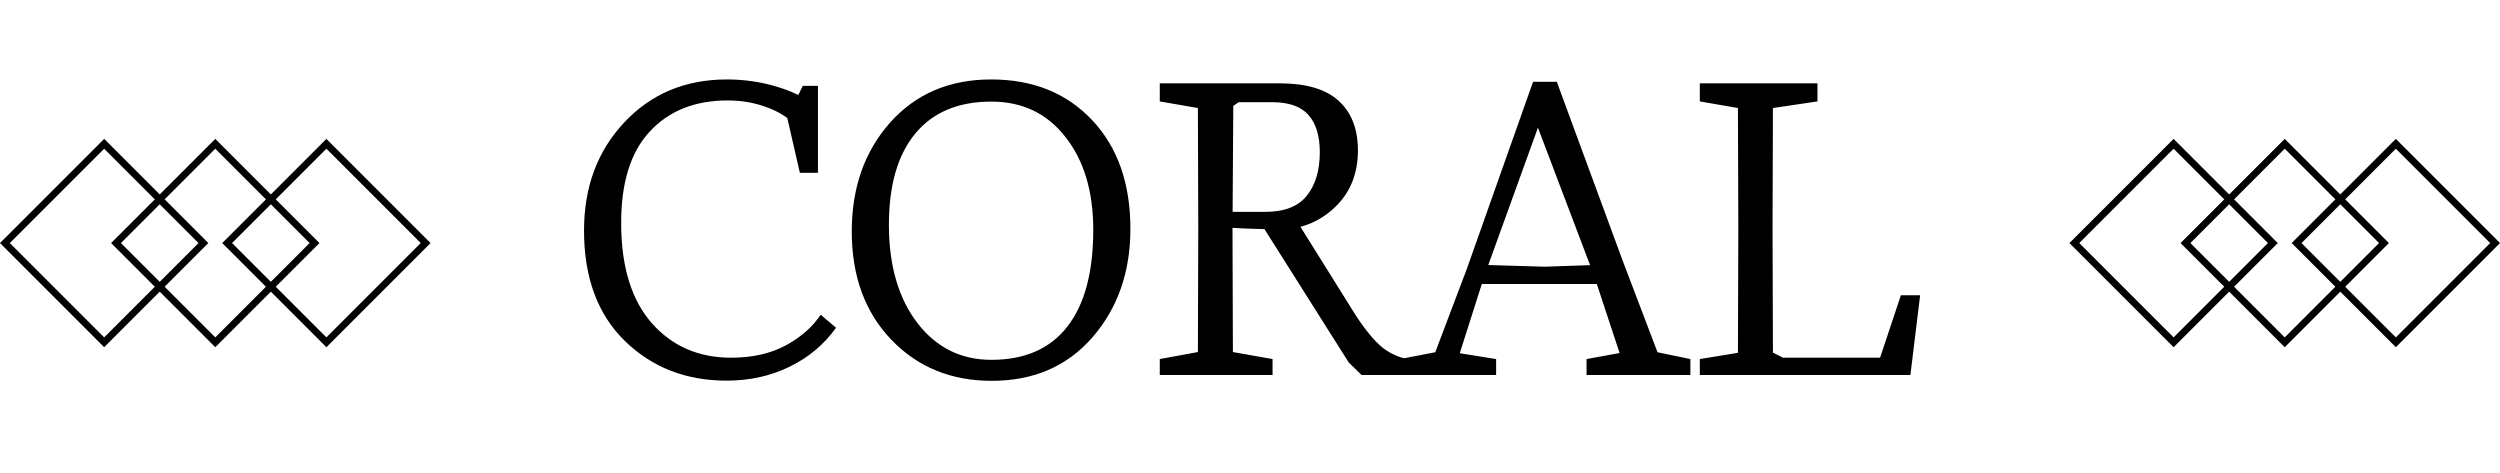
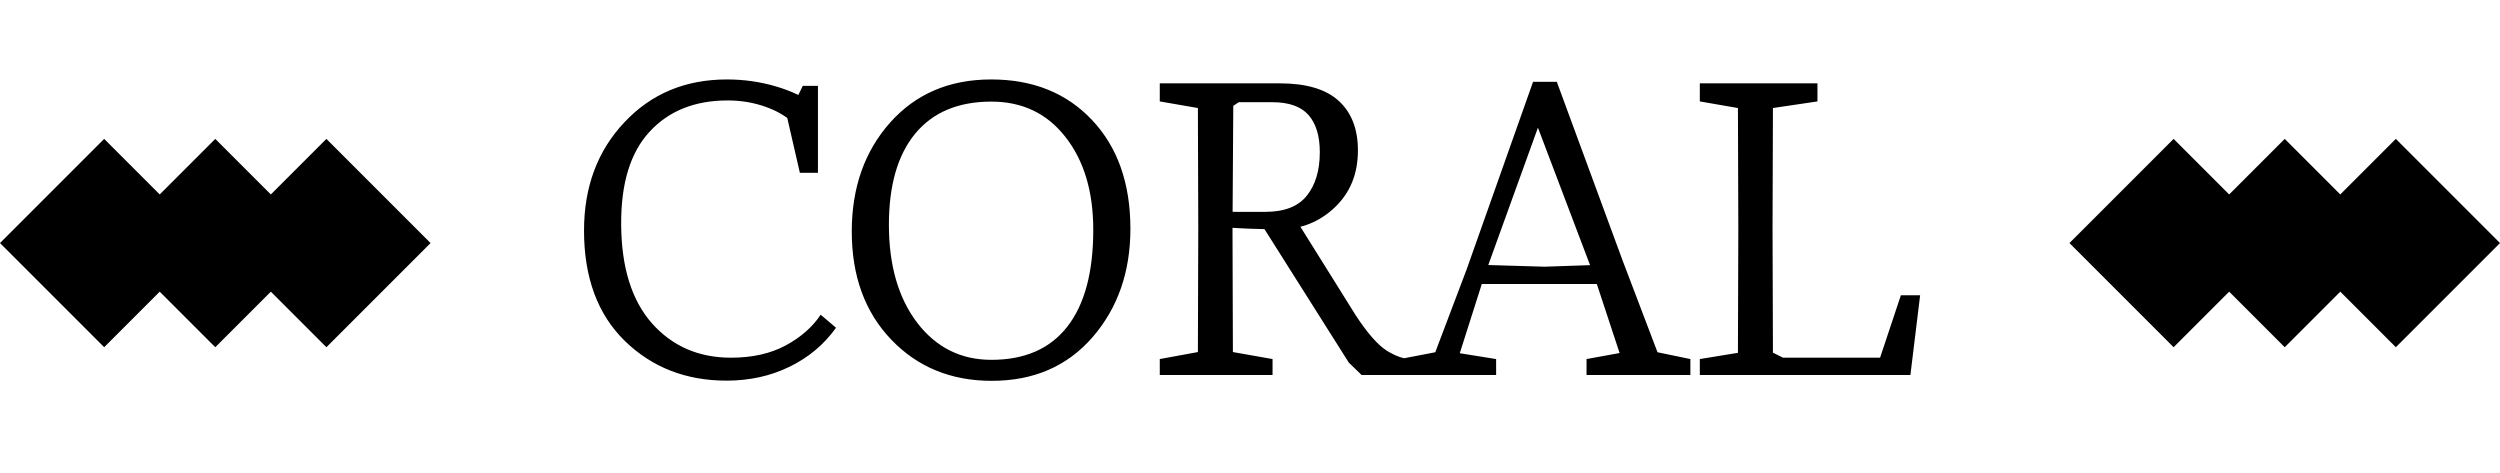
- <svg xmlns="http://www.w3.org/2000/svg" width="180" height="34" viewBox="0 0 180 34" fill="none">
+ <svg xmlns="http://www.w3.org/2000/svg" width="180" height="34" viewBox="0 0 180 34" fill="black">
  <path d="M42.05 16.598C42.05 13.462 43.016 10.867 44.948 8.814C46.88 6.751 49.344 5.72 52.34 5.72C53.544 5.72 54.706 5.883 55.826 6.21C56.955 6.537 57.921 6.994 58.724 7.582L57.324 9.052C56.755 8.464 56.036 8.016 55.168 7.708C54.3 7.391 53.376 7.232 52.396 7.232C50.025 7.232 48.149 7.983 46.768 9.486C45.387 10.979 44.705 13.205 44.724 16.164C44.743 19.263 45.485 21.638 46.95 23.29C48.415 24.933 50.31 25.754 52.634 25.754C54.165 25.754 55.476 25.46 56.568 24.872C57.66 24.284 58.5 23.547 59.088 22.66L60.194 23.598C59.326 24.811 58.206 25.749 56.834 26.412C55.471 27.075 53.964 27.406 52.312 27.406C49.391 27.406 46.95 26.454 44.99 24.55C43.03 22.637 42.05 19.986 42.05 16.598ZM56.68 8.478L57.8 6.182H58.892V12.44H57.59L56.68 8.478ZM61.327 16.668C61.327 13.513 62.247 10.9 64.085 8.828C65.933 6.756 68.36 5.72 71.365 5.72C74.371 5.72 76.793 6.695 78.631 8.646C80.47 10.597 81.389 13.205 81.389 16.472C81.389 19.58 80.479 22.184 78.659 24.284C76.839 26.375 74.422 27.42 71.407 27.42C68.477 27.42 66.064 26.431 64.169 24.452C62.275 22.473 61.327 19.879 61.327 16.668ZM64.001 16.178C64.001 19.109 64.683 21.465 66.045 23.248C67.408 25.021 69.186 25.908 71.379 25.908C73.778 25.908 75.598 25.115 76.839 23.528C78.09 21.932 78.715 19.603 78.715 16.542C78.715 13.789 78.048 11.563 76.713 9.864C75.388 8.165 73.61 7.316 71.379 7.316C68.99 7.316 67.161 8.086 65.891 9.626C64.631 11.157 64.001 13.341 64.001 16.178ZM83.504 27V25.852L86.248 25.348L86.276 16.444L86.248 7.778L83.504 7.302V6H92.128C94.05 6 95.469 6.42 96.384 7.26C97.308 8.1 97.77 9.29 97.77 10.83C97.77 12.519 97.21 13.891 96.09 14.946C94.979 15.991 93.658 16.514 92.128 16.514C91.512 16.514 90.723 16.495 89.762 16.458C88.81 16.411 88.082 16.369 87.578 16.332V15.24L89.104 15.254H91.092C92.473 15.254 93.472 14.867 94.088 14.092C94.713 13.317 95.026 12.272 95.026 10.956C95.026 9.789 94.755 8.898 94.214 8.282C93.672 7.666 92.8 7.358 91.596 7.358H89.188L88.796 7.624L88.74 16.458L88.768 25.348L91.624 25.852V27H83.504ZM90.938 16.332L92.968 15.268L97.63 22.73C98.46 23.99 99.193 24.825 99.828 25.236C100.472 25.637 101.05 25.843 101.564 25.852V27H98.036L97.112 26.104L90.938 16.332ZM100.791 27V25.852L103.339 25.362L105.593 19.412L110.381 5.888H112.089L116.821 18.74L119.341 25.362L121.707 25.852V27H114.231V25.852L116.611 25.418L114.777 19.86L110.731 9.192L106.895 19.804L105.103 25.432L107.721 25.852V27H100.791ZM105.971 20.448L106.461 19.062L111.207 19.202L115.757 19.048L116.121 20.448H105.971ZM122.387 27V25.852L125.131 25.404L125.159 16.444L125.131 7.778L122.387 7.302V6H130.857V7.302L127.651 7.778L127.623 16.444L127.651 25.39L128.379 25.754H135.365L136.863 21.26H138.249L137.549 27H122.387Z" fill="black" />
  <path d="M149.354 17.5L156.5 10.354L163.646 17.5L156.5 24.646L149.354 17.5Z" stroke="black" stroke-width="0.5" />
  <path d="M157.354 17.5L164.5 10.354L171.646 17.5L164.5 24.646L157.354 17.5Z" stroke="black" stroke-width="0.5" />
  <path d="M165.354 17.5L172.5 10.354L179.646 17.5L172.5 24.646L165.354 17.5Z" stroke="black" stroke-width="0.5" />
  <path d="M0.354 17.5L7.5 10.354L14.646 17.5L7.5 24.646L0.354 17.5Z" stroke="black" stroke-width="0.5" />
  <path d="M8.354 17.5L15.5 10.354L22.646 17.5L15.5 24.646L8.354 17.5Z" stroke="black" stroke-width="0.5" />
  <path d="M16.354 17.5L23.5 10.354L30.646 17.5L23.5 24.646L16.354 17.5Z" stroke="black" stroke-width="0.5" />
</svg>
